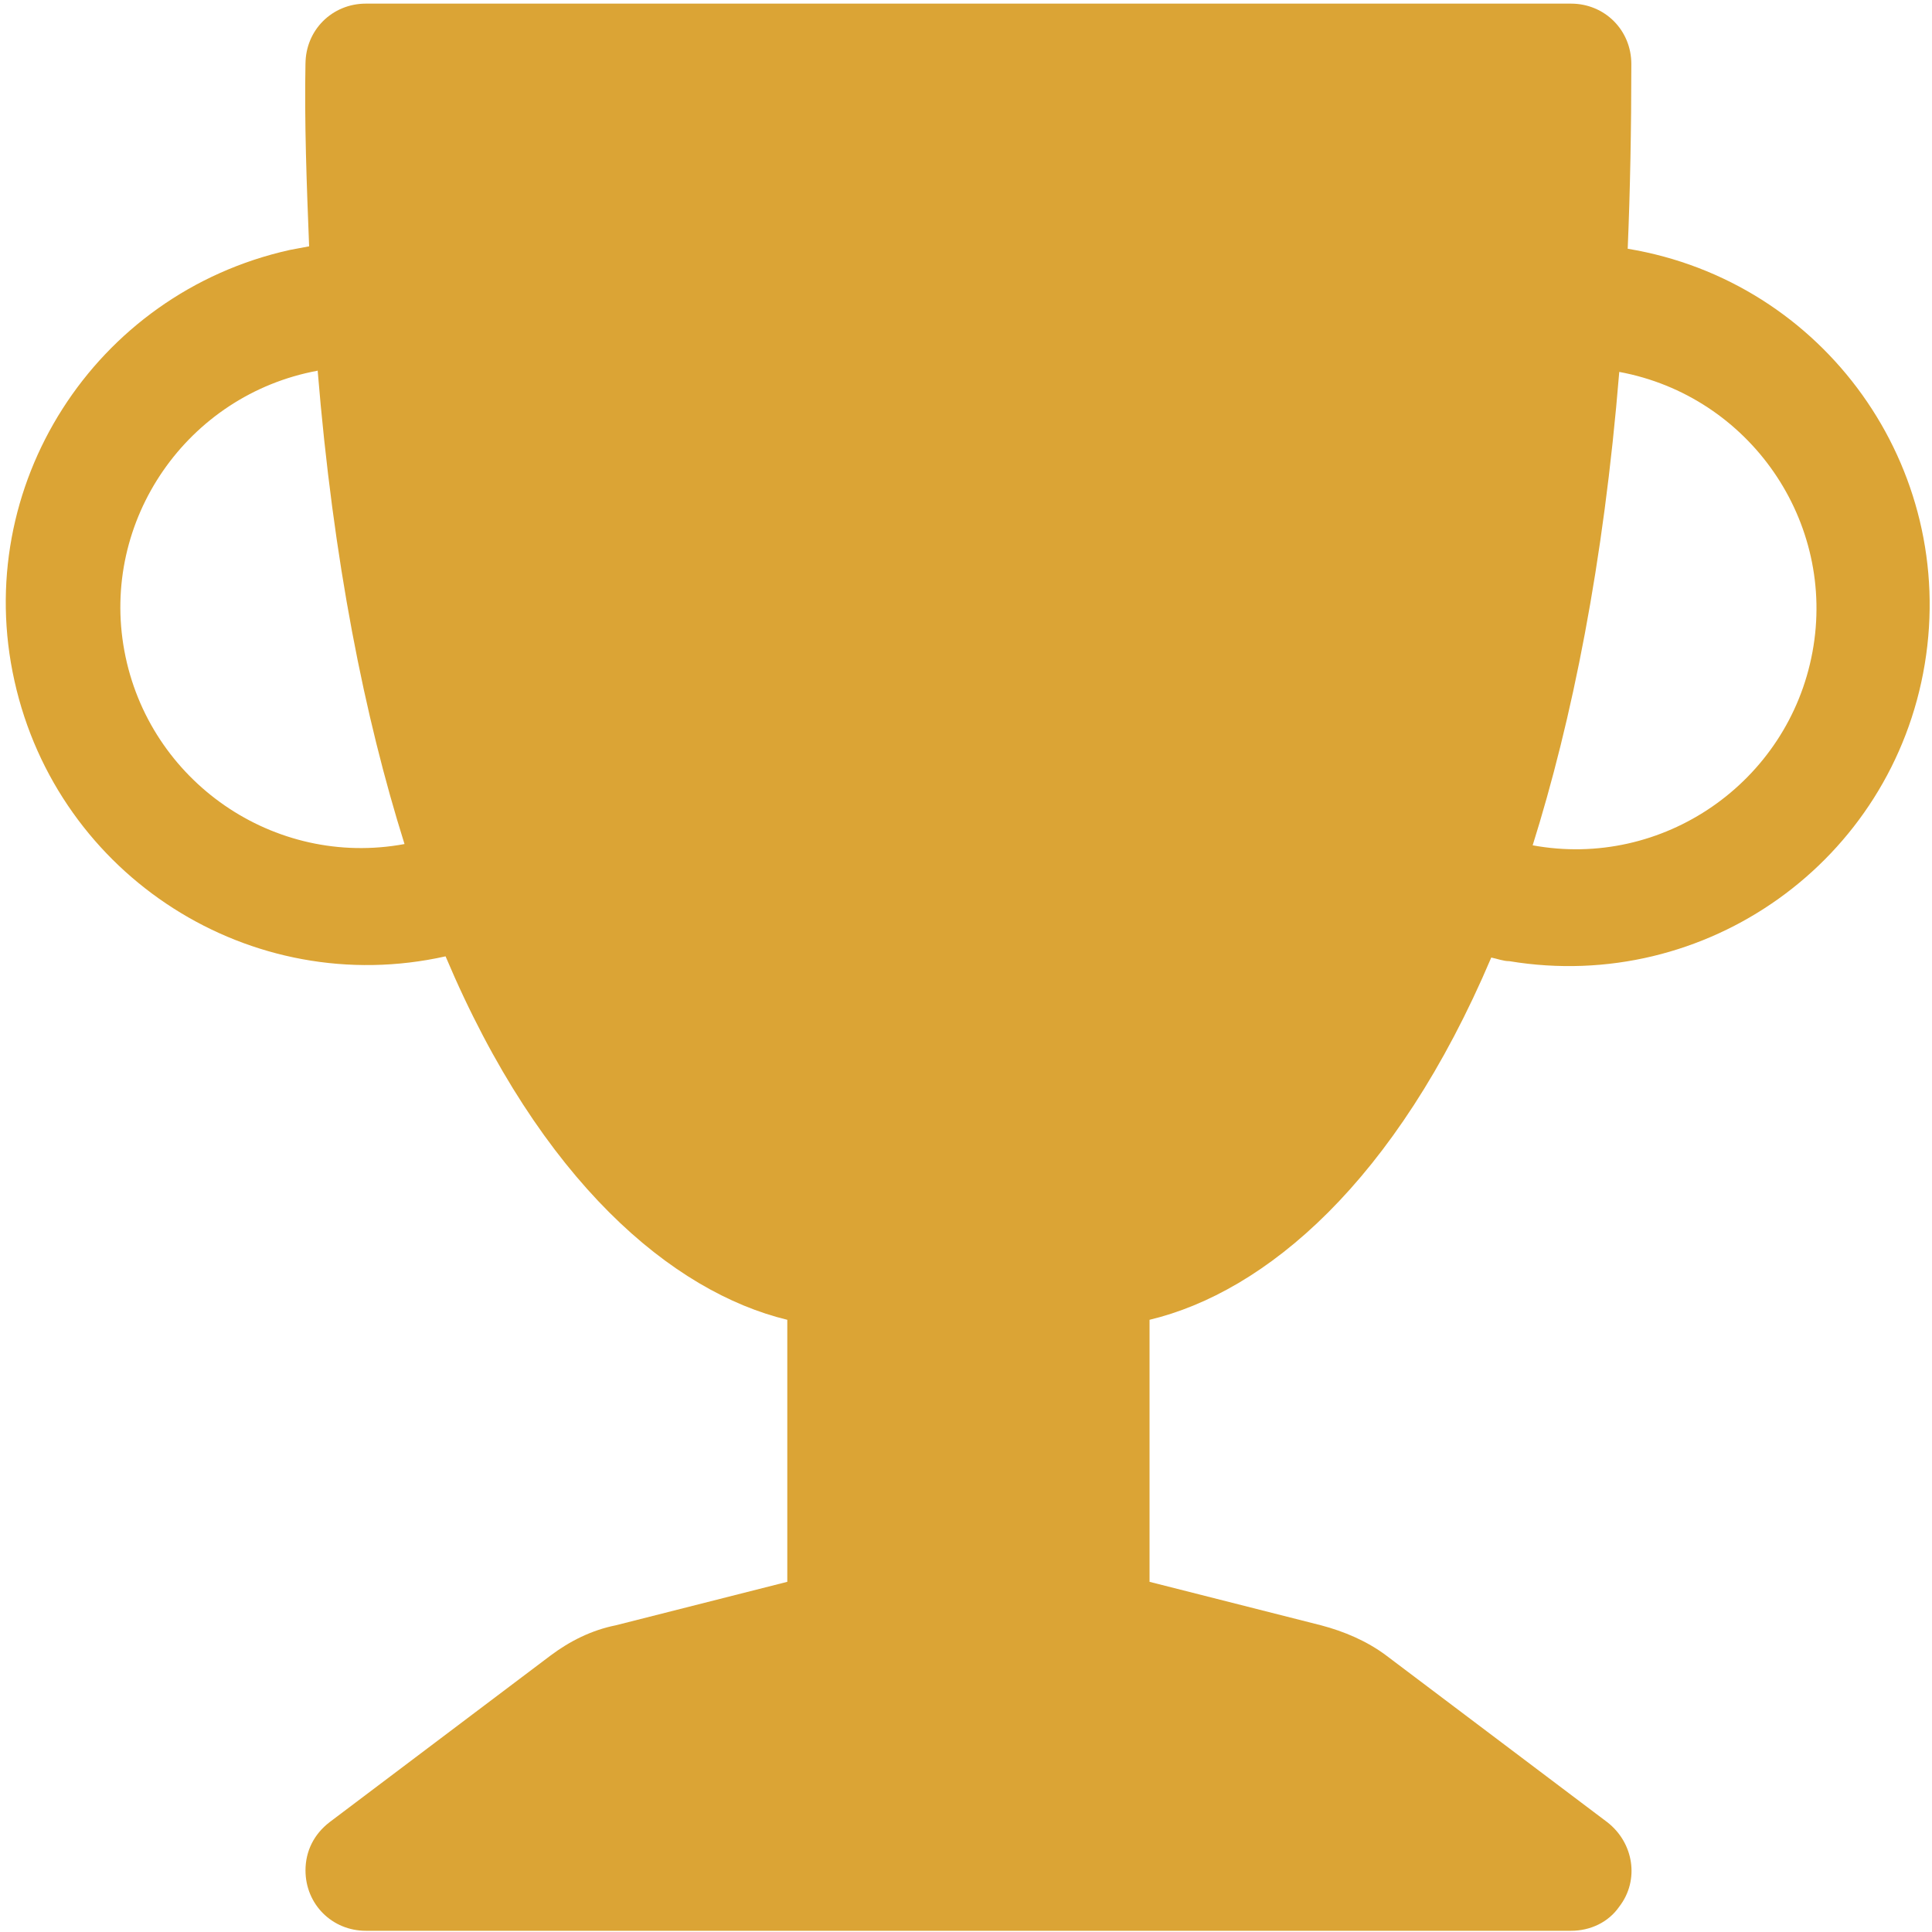
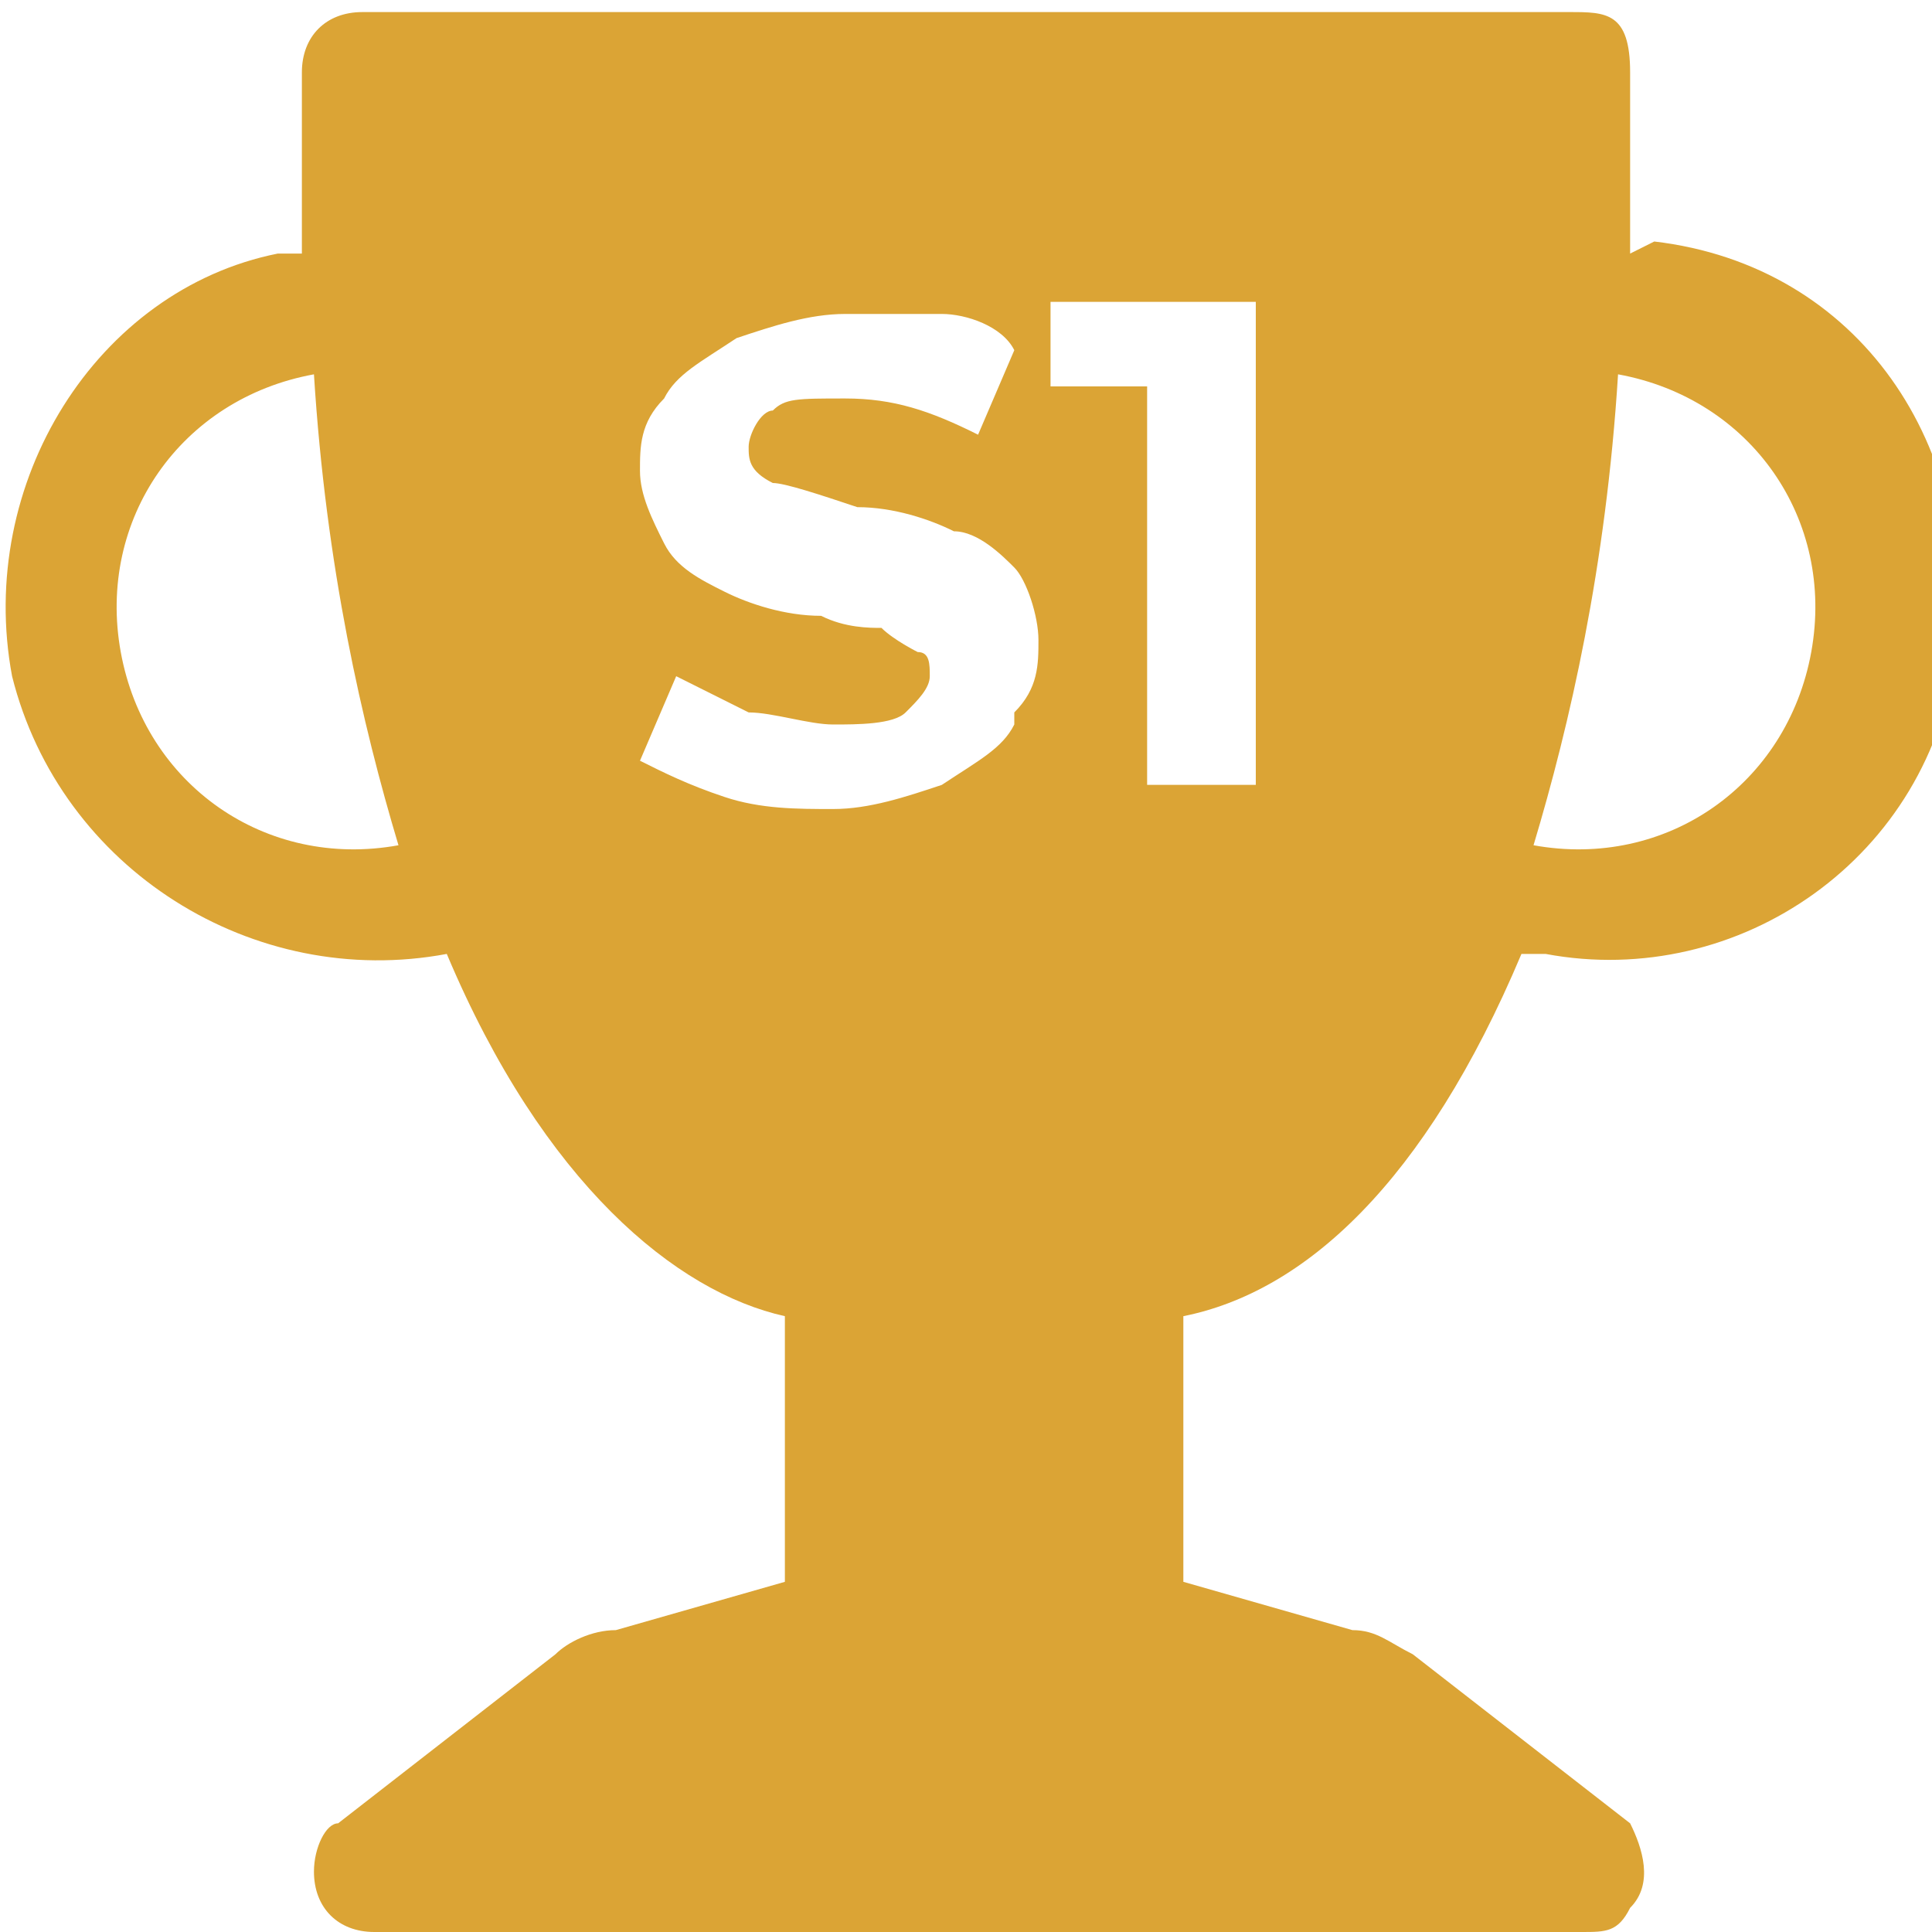
- <svg xmlns="http://www.w3.org/2000/svg" id="Capa_1" data-name="Capa 1" viewBox="0 0 16 16">
+ <svg xmlns="http://www.w3.org/2000/svg" id="Capa_1" data-name="Capa 1" version="1.1" viewBox="0 0 16 16">
  <defs>
    <style>
      .cls-1 {
        fill: #dba435;
        stroke-width: 0px;
      }
    </style>
  </defs>
-   <path class="cls-1" d="M2.53.53c0-.28.22-.5.5-.5h9.98c.28,0,.5.22.5.5,0,.54-.01,1.05-.03,1.53,1.63.27,2.73,1.81,2.46,3.44-.27,1.63-1.81,2.73-3.44,2.46-.05,0-.1-.02-.15-.03-.79,1.86-1.87,2.77-2.83,3v2.17l1.42.36c.19.05.38.13.54.25l1.83,1.38c.22.17.27.48.1.7-.09.13-.24.2-.4.2H3.03c-.28,0-.5-.22-.5-.5,0-.16.07-.3.2-.4l1.83-1.38c.16-.12.34-.21.54-.25l1.42-.36v-2.17c-.95-.23-2.04-1.14-2.83-3.01-1.61.36-3.21-.66-3.57-2.28-.36-1.61.66-3.21,2.28-3.57.05-.01.11-.02.16-.03-.02-.51-.04-1.02-.03-1.53M2.63,3.07c-1.08.2-1.8,1.24-1.6,2.32s1.24,1.8,2.32,1.6c-.33-1.05-.59-2.34-.72-3.93M12.69,7c1.08.2,2.12-.52,2.32-1.6.2-1.08-.52-2.12-1.6-2.32-.13,1.59-.39,2.88-.72,3.93" />
+   <path class="cls-1" d="M13.5,2.1c0-.5,0-1,0-1.5s-.2-.5-.5-.5H3c-.3,0-.5.2-.5.5,0,.5,0,1,0,1.5,0,0-.1,0-.2,0C.8,2.4-.2,4,.1,5.6c.4,1.6,2,2.6,3.6,2.3.8,1.9,1.9,2.8,2.8,3v2.2l-1.4.4c-.2,0-.4.1-.5.2l-1.8,1.4c-.1,0-.2.2-.2.4,0,.3.2.5.5.5h10c.2,0,.3,0,.4-.2.2-.2.1-.5,0-.7l-1.8-1.4c-.2-.1-.3-.2-.5-.2l-1.4-.4v-2.2c1-.2,2-1.1,2.8-3,0,0,.1,0,.2,0,1.6.3,3.2-.8,3.4-2.5s-.8-3.2-2.5-3.4ZM1,5.4c-.2-1.1.5-2.1,1.6-2.3h0c.1,1.6.4,2.9.7,3.9-1.1.2-2.1-.5-2.3-1.6ZM8.4,6c-.1.2-.3.3-.6.5-.3.1-.6.2-.9.2s-.6,0-.9-.1-.5-.2-.7-.3l.3-.7c.2.1.4.2.6.3.2,0,.5.1.7.1s.5,0,.6-.1.2-.2.2-.3,0-.2-.1-.2c0,0-.2-.1-.3-.2-.1,0-.3,0-.5-.1-.3,0-.6-.1-.8-.2s-.4-.2-.5-.4c-.1-.2-.2-.4-.2-.6s0-.4.2-.6c.1-.2.3-.3.6-.5.3-.1.6-.2.9-.2s.5,0,.8,0c.2,0,.5.1.6.3l-.3.7c-.4-.2-.7-.3-1.1-.3s-.5,0-.6.1c-.1,0-.2.2-.2.3s0,.2.2.3c.1,0,.4.1.7.2.3,0,.6.1.8.2.2,0,.4.2.5.3s.2.4.2.6,0,.4-.2.6ZM10.4,6.5h-.9v-3.3h-.8v-.7h1.7v4ZM15,5.4c-.2,1.1-1.2,1.8-2.3,1.6.3-1,.6-2.3.7-3.9,1.1.2,1.8,1.2,1.6,2.3Z" />
+   <path class="cls-1" d="M2.5.5s0,0,0,0c0,0,0,0,0,0h0Z" />
</svg>
